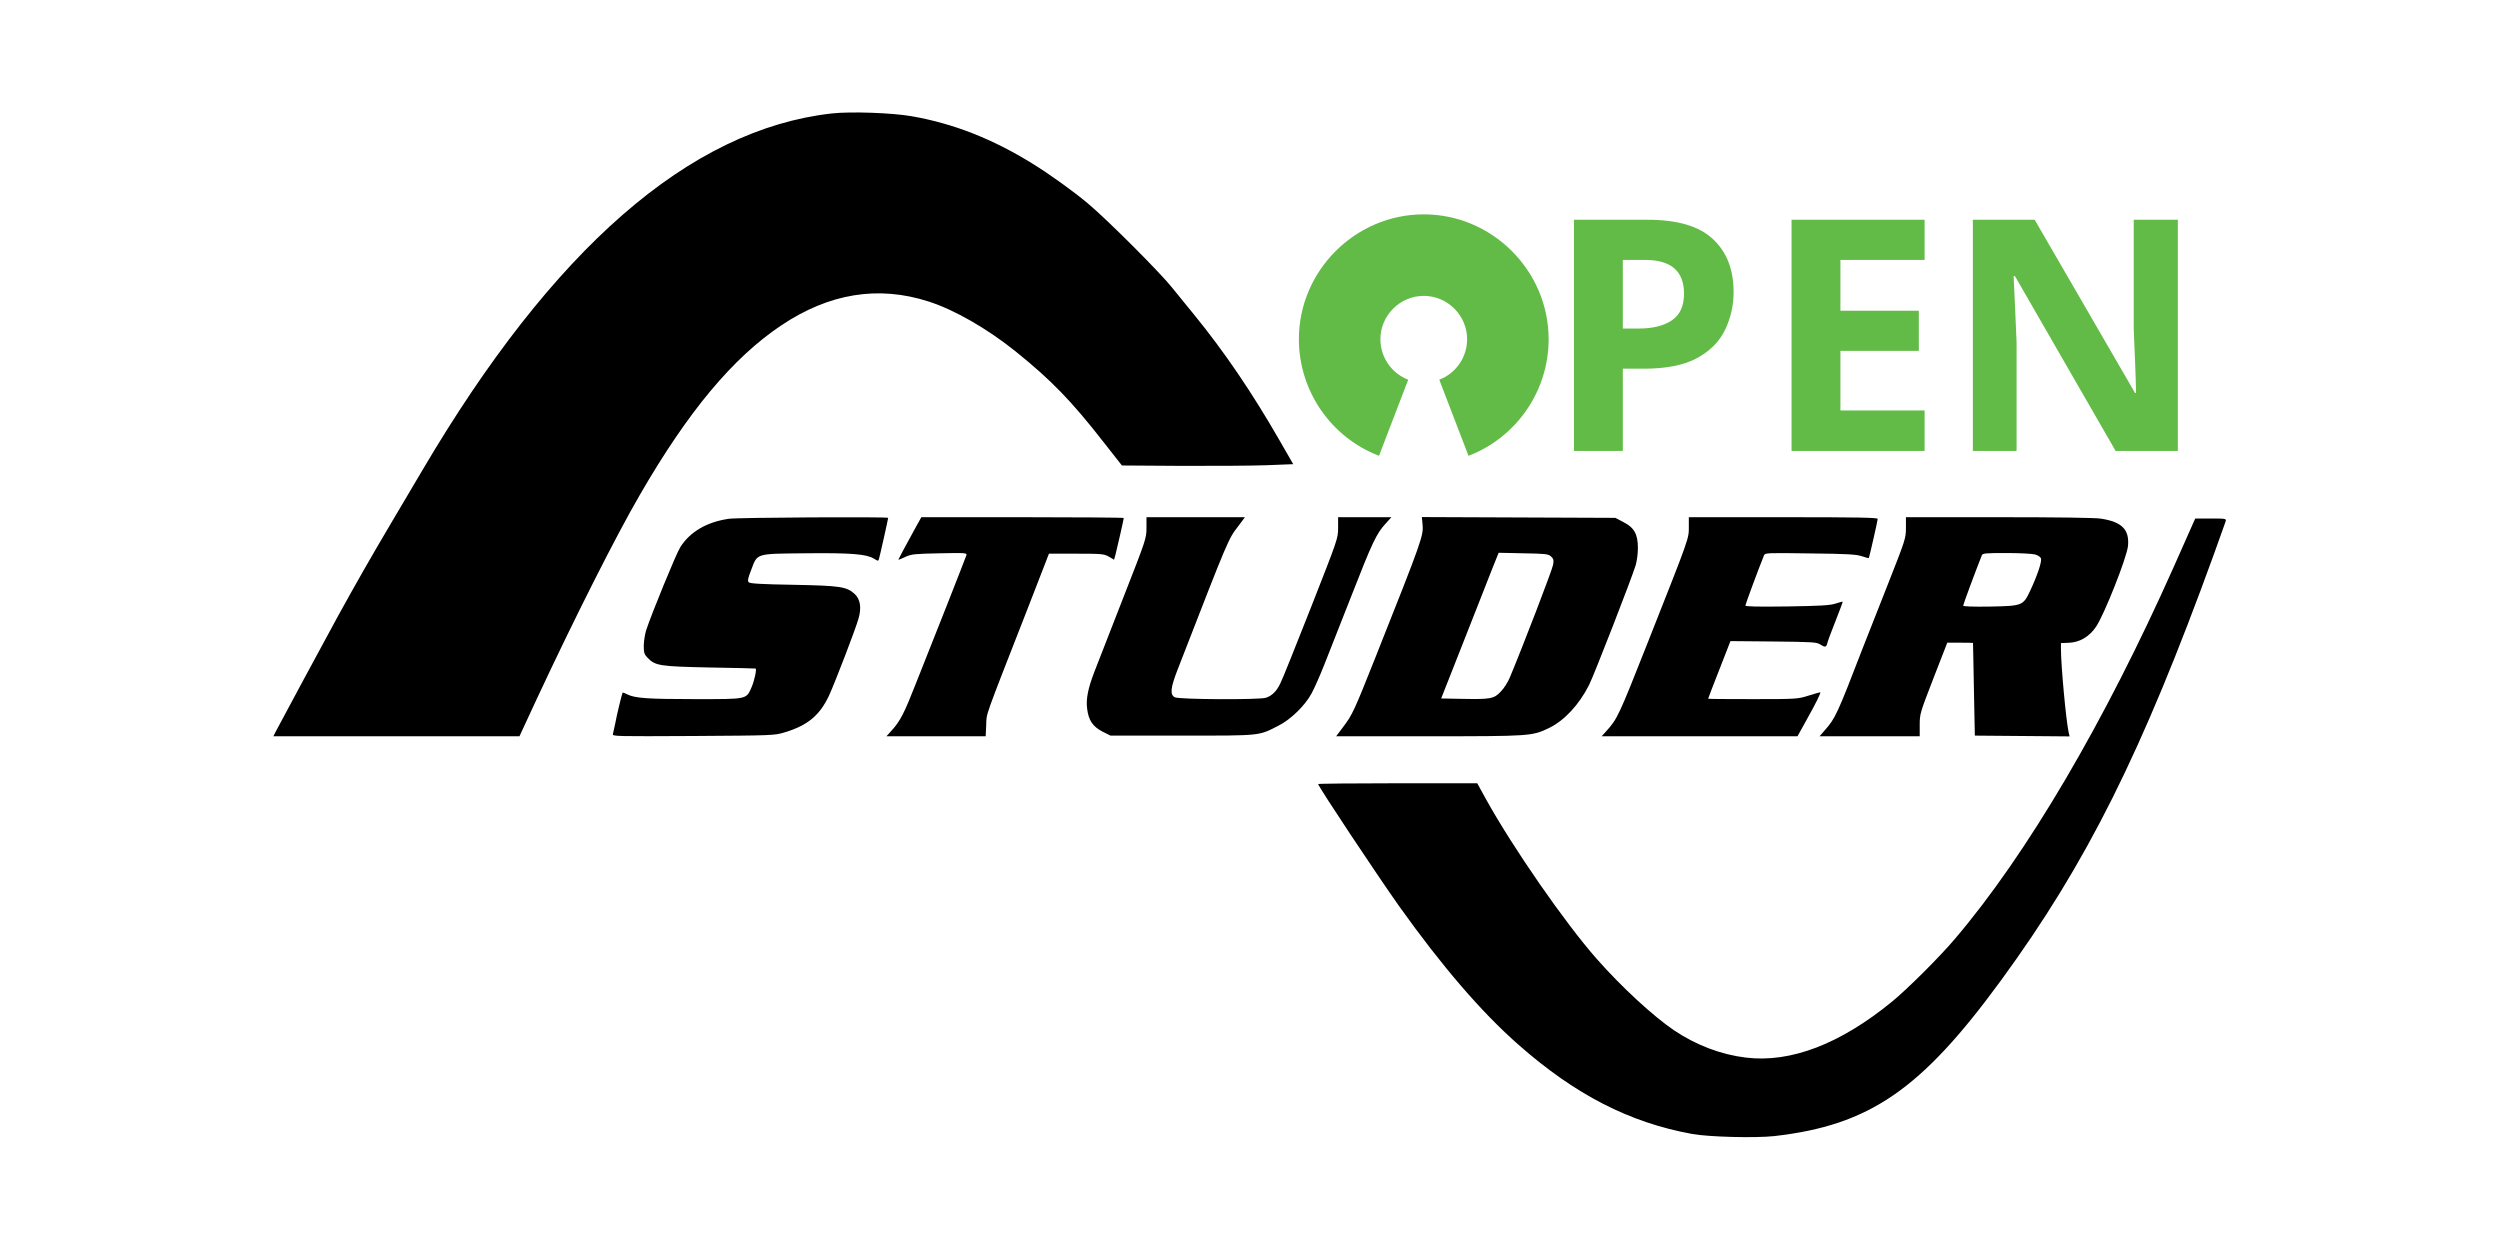
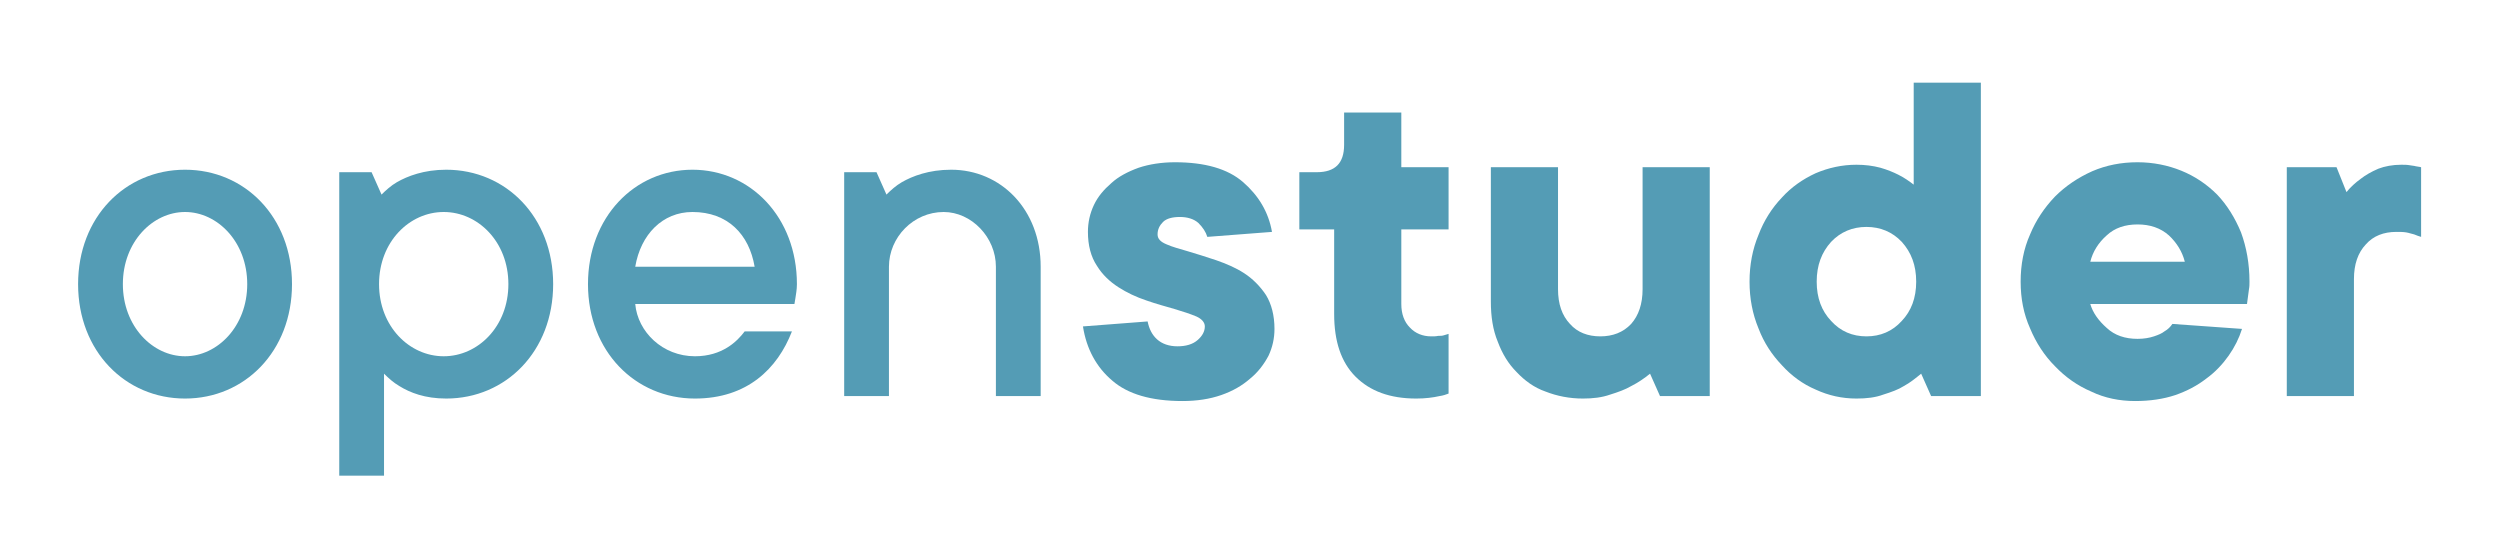
- <svg xmlns="http://www.w3.org/2000/svg" width="100%" height="100%" viewBox="0 0 2134 1067" version="1.1" xml:space="preserve" style="fill-rule:evenodd;clip-rule:evenodd;stroke-linejoin:round;stroke-miterlimit:2;">
-   <g id="Logo" transform="matrix(1,0,0,0.5,0,0)">
+ <svg xmlns="http://www.w3.org/2000/svg" width="100%" height="100%" viewBox="0 0 2134 477" version="1.1" xml:space="preserve" style="fill-rule:evenodd;clip-rule:evenodd;stroke-linejoin:round;stroke-miterlimit:2;">
+   <g id="OpenStuder" transform="matrix(1,0,0,0.223396,1.13687e-13,0)">
    <rect x="0" y="0" width="2133.33" height="2133.33" style="fill:none;" />
-     <g transform="matrix(0.282344,0,0,0.564689,370.204,2102.85)">
-       <g>
-         <g transform="matrix(0.396825,-6.07709e-16,-6.07709e-16,-0.396825,-730.4,-110.29)">
-           <path d="M4873,8242C3790,8120 2749,7212 1754,5523C1694,5422 1585,5238 1512,5114C1366,4867 1248,4661 1110,4410C1014,4234 675,3606 640,3538L619,3497L2494,3497L2629,3788C2913,4396 3226,5017 3410,5334C3778,5971 4119,6380 4488,6627C4853,6872 5228,6933 5612,6809C5810,6745 6057,6603 6274,6429C6546,6210 6701,6050 6944,5738L7084,5560L7534,5557C7782,5556 8076,5558 8187,5562L8389,5570L8286,5749C8074,6118 7866,6424 7633,6710C7588,6764 7514,6857 7467,6914C7376,7029 6968,7437 6825,7556C6716,7648 6532,7780 6402,7860C6097,8049 5798,8166 5481,8221C5330,8247 5017,8258 4873,8242Z" style="fill-rule:nonzero;" />
-         </g>
-         <g transform="matrix(0.396825,-6.07709e-16,-6.07709e-16,-0.396825,-730.4,-110.29)">
-           <path d="M4090,5154C3922,5130 3793,5055 3719,4937C3689,4891 3500,4429 3460,4307C3450,4276 3442,4223 3441,4188C3441,4134 3444,4122 3470,4095C3529,4034 3562,4029 3943,4021C4133,4018 4291,4014 4293,4013C4303,4008 4283,3918 4263,3872C4221,3777 4236,3780 3834,3780C3471,3780 3374,3787 3316,3816C3298,3825 3282,3831 3280,3830C3276,3825 3236,3663 3224,3596C3217,3562 3209,3525 3206,3514C3201,3496 3227,3496 3818,3499C4426,3503 4438,3503 4515,3527C4689,3579 4782,3657 4852,3806C4898,3906 5052,4306 5077,4393C5101,4476 5091,4540 5049,4580C4987,4637 4941,4644 4581,4651C4344,4655 4250,4660 4241,4670C4231,4680 4234,4700 4259,4763C4308,4893 4289,4887 4671,4891C5018,4895 5137,4885 5193,4851C5225,4831 5228,4830 5233,4848C5240,4870 5303,5153 5303,5161C5303,5170 4156,5164 4090,5154Z" style="fill-rule:nonzero;" />
-         </g>
-         <g transform="matrix(0.396825,-6.07709e-16,-6.07709e-16,-0.396825,-730.4,-110.29)">
-           <path d="M5519,5100C5446,4968 5378,4841 5381,4841C5382,4841 5407,4851 5435,4864C5481,4885 5507,4887 5695,4891C5895,4895 5904,4894 5899,4876C5896,4865 5829,4696 5752,4499C5674,4303 5569,4038 5519,3911C5426,3673 5396,3614 5328,3539L5290,3497L6046,3497L6050,3583C6054,3679 6027,3603 6367,4473L6528,4888L6737,4888C6933,4888 6948,4886 6985,4865L7024,4842L7035,4881C7047,4927 7098,5152 7098,5160C7098,5163 6751,5166 6327,5166L5556,5166L5519,5100Z" style="fill-rule:nonzero;" />
-         </g>
-         <g transform="matrix(0.396825,-6.07709e-16,-6.07709e-16,-0.396825,-730.4,-110.29)">
-           <path d="M7271,5085C7271,5005 7268,4996 7094,4552C6997,4303 6899,4052 6876,3993C6826,3864 6809,3782 6819,3706C6830,3618 6862,3571 6935,3533L6997,3502L7544,3502C8153,3502 8123,3499 8279,3579C8371,3626 8478,3730 8528,3822C8549,3860 8593,3959 8626,4043C8659,4126 8751,4362 8832,4566C8991,4973 9022,5039 9091,5115L9137,5166L8731,5166L8731,5085C8731,5004 8729,5000 8522,4473C8407,4181 8303,3921 8289,3896C8260,3837 8225,3804 8179,3790C8122,3774 7519,3777 7487,3794C7448,3814 7454,3867 7511,4012C7904,5023 7892,4995 7972,5100L8021,5166L7271,5166L7271,5085Z" style="fill-rule:nonzero;" />
-         </g>
-         <g transform="matrix(0.396825,-6.07709e-16,-6.07709e-16,-0.396825,-730.4,-110.29)">
-           <path d="M9374,5116C9383,5026 9376,5006 9015,4097C8852,3687 8840,3661 8768,3566L8716,3497L9422,3497C10195,3497 10208,3498 10336,3559C10453,3615 10567,3737 10643,3888C10681,3963 10970,4706 10998,4800C11007,4830 11015,4889 11015,4930C11015,5037 10987,5087 10904,5129L10843,5161L9369,5167L9374,5116ZM10353,4867C10372,4850 10375,4839 10369,4804C10364,4769 10144,4196 10041,3949C10026,3911 9994,3861 9970,3837C9918,3782 9893,3778 9674,3782L9516,3785L9599,3995C9645,4111 9739,4349 9808,4526C9877,4702 9938,4857 9944,4870L9954,4895L10142,4891C10312,4888 10332,4886 10353,4867Z" style="fill-rule:nonzero;" />
-         </g>
-         <g transform="matrix(0.396825,-6.07709e-16,-6.07709e-16,-0.396825,-730.4,-110.29)">
-           <path d="M11403,5100C11403,4999 11416,5036 11092,4216C10867,3647 10859,3630 10774,3536L10739,3497L12231,3497L12293,3609C12379,3763 12413,3833 12403,3832C12399,3832 12358,3820 12313,3806C12233,3781 12225,3780 11891,3780C11703,3780 11550,3781 11550,3783C11550,3786 11579,3861 11678,4114L11720,4222L12048,4219C12338,4216 12378,4214 12403,4197C12441,4173 12450,4174 12458,4206C12461,4221 12490,4298 12521,4376C12552,4455 12577,4521 12575,4522C12574,4524 12549,4517 12521,4508C12479,4494 12405,4490 12151,4486C11926,4483 11834,4485 11834,4493C11834,4502 11931,4765 11976,4876C11983,4894 12001,4895 12326,4890C12605,4887 12678,4883 12720,4869C12749,4859 12773,4853 12774,4854C12778,4859 12842,5141 12842,5153C12842,5163 12691,5166 12122,5166L11403,5166L11403,5100Z" style="fill-rule:nonzero;" />
-         </g>
-         <g transform="matrix(0.396825,-6.07709e-16,-6.07709e-16,-0.396825,-730.4,-110.29)">
-           <path d="M13057,5085C13057,5005 13054,4996 12916,4646C12838,4450 12755,4237 12730,4174C12532,3661 12520,3635 12439,3543L12399,3497L13162,3497L13162,3583C13162,3668 13165,3676 13267,3940L13372,4210L13469,4210C13522,4210 13567,4209 13568,4208C13568,4206 13572,4047 13575,3854L13582,3502L14304,3496L14296,3530C14276,3627 14238,4036 14238,4163L14238,4207L14293,4209C14379,4211 14453,4254 14505,4331C14568,4423 14741,4861 14749,4948C14760,5072 14703,5130 14543,5155C14501,5162 14200,5166 13766,5166L13057,5166L13057,5085ZM14041,4882C14063,4876 14082,4863 14086,4852C14093,4827 14060,4727 14007,4613C13950,4491 13948,4490 13695,4485C13567,4483 13493,4486 13493,4492C13493,4500 13583,4744 13635,4875C13641,4891 13660,4893 13822,4893C13921,4893 14019,4888 14041,4882Z" style="fill-rule:nonzero;" />
-         </g>
-         <g transform="matrix(0.396825,-6.07709e-16,-6.07709e-16,-0.396825,-730.4,-110.29)">
-           <path d="M15099,4791C14570,3603 13978,2596 13429,1952C13314,1816 13068,1571 12952,1476C12558,1153 12179,1007 11837,1049C11647,1072 11458,1144 11290,1257C11133,1363 10891,1586 10703,1799C10460,2074 10059,2653 9857,3019L9791,3139L9185,3139C8851,3139 8579,3136 8579,3133C8579,3115 9027,2441 9197,2201C9523,1744 9823,1395 10104,1148C10536,767 10950,554 11429,467C11556,444 11912,435 12055,451C12780,534 13172,803 13782,1638C14434,2530 14855,3373 15403,4883C15448,5007 15488,5119 15492,5132C15499,5155 15499,5156 15380,5156L15261,5156L15099,4791Z" style="fill-rule:nonzero;" />
-         </g>
+     <g transform="matrix(1.36576,0,0,6.11364,-2432.75,3574.74)">
+       <g transform="matrix(310.909,0,0,310.909,1819.17,-337.179)">
+         <path d="M0.25,-0.08C0.185,-0.08 0.125,-0.14 0.125,-0.225C0.125,-0.31 0.185,-0.37 0.25,-0.37C0.315,-0.37 0.375,-0.31 0.375,-0.225C0.375,-0.14 0.315,-0.08 0.25,-0.08ZM0.25,0.005C0.37,0.005 0.465,-0.09 0.465,-0.225C0.465,-0.36 0.37,-0.455 0.25,-0.455C0.13,-0.455 0.035,-0.36 0.035,-0.225C0.035,-0.09 0.13,0.005 0.25,0.005Z" style="fill:rgb(84,156,181);fill-rule:nonzero;" />
      </g>
-       <g transform="matrix(1.05941,0,0,1.05941,-224.124,111.488)">
-         <g id="path3773" transform="matrix(4.02731,8.2173e-31,-8.2173e-31,4.02731,4192.95,444.557)">
-           <path d="M-276.04,-740.269C-264.191,-744.818 -256.327,-756.261 -256.327,-768.953C-256.327,-785.808 -270.197,-799.678 -287.052,-799.678C-303.907,-799.678 -317.777,-785.808 -317.777,-768.953C-317.777,-756.261 -309.913,-744.818 -298.064,-740.269L-318.76,-686.341C-352.888,-699.44 -375.54,-732.397 -375.54,-768.952C-375.54,-817.495 -335.595,-857.44 -287.052,-857.44C-238.509,-857.44 -198.564,-817.495 -198.564,-768.952C-198.564,-732.397 -221.216,-699.44 -255.344,-686.341L-276.04,-740.269Z" style="fill:rgb(97,187,70);fill-rule:nonzero;" />
-         </g>
-         <g transform="matrix(18.4786,-6.57384e-30,0,18.4786,-11077.5,-12818.8)">
-           <text x="782.518px" y="567.436px" style="font-family:'Arial-Black', 'Arial Black', sans-serif;font-weight:900;font-size:50px;fill:rgb(97,187,70);">P<tspan x="816.126px 849.735px " y="567.436px 567.436px ">EN</tspan>
-           </text>
-         </g>
+       <g transform="matrix(310.909,0,0,310.909,1974.62,-337.179)">
+         <path d="M0.06,0.16L0.15,0.16L0.15,-0.045C0.159,-0.036 0.169,-0.027 0.181,-0.02C0.202,-0.007 0.232,0.005 0.275,0.005C0.395,0.005 0.49,-0.09 0.49,-0.225C0.49,-0.36 0.395,-0.455 0.275,-0.455C0.23,-0.455 0.197,-0.442 0.176,-0.43C0.164,-0.423 0.154,-0.414 0.145,-0.405L0.125,-0.45L0.06,-0.45L0.06,0.16ZM0.27,-0.08C0.201,-0.08 0.14,-0.14 0.14,-0.225C0.14,-0.31 0.201,-0.37 0.27,-0.37C0.339,-0.37 0.4,-0.31 0.4,-0.225C0.4,-0.14 0.339,-0.08 0.27,-0.08Z" style="fill:rgb(84,156,181);fill-rule:nonzero;" />
+       </g>
+       <g transform="matrix(310.909,0,0,310.909,2137.85,-337.179)">
+         <path d="M0.35,-0.13C0.335,-0.11 0.305,-0.08 0.25,-0.08C0.185,-0.08 0.135,-0.129 0.13,-0.185L0.45,-0.185L0.452,-0.197C0.453,-0.204 0.455,-0.214 0.455,-0.225C0.455,-0.36 0.361,-0.455 0.245,-0.455C0.129,-0.455 0.035,-0.36 0.035,-0.225C0.035,-0.09 0.13,0.005 0.25,0.005C0.355,0.005 0.416,-0.055 0.445,-0.13L0.35,-0.13ZM0.13,-0.26C0.141,-0.325 0.185,-0.37 0.245,-0.37C0.316,-0.37 0.359,-0.325 0.37,-0.26L0.13,-0.26Z" style="fill:rgb(84,156,181);fill-rule:nonzero;" />
+       </g>
+       <g transform="matrix(310.909,0,0,310.909,2290.2,-337.179)">
+         <path d="M0.06,-0L0.15,-0L0.15,-0.26C0.15,-0.319 0.199,-0.37 0.26,-0.37C0.316,-0.37 0.365,-0.319 0.365,-0.26L0.365,-0L0.455,-0L0.455,-0.26C0.455,-0.375 0.375,-0.455 0.275,-0.455C0.23,-0.455 0.197,-0.442 0.176,-0.43C0.164,-0.423 0.154,-0.414 0.145,-0.405L0.125,-0.45L0.06,-0.45L0.06,-0Z" style="fill:rgb(84,156,181);fill-rule:nonzero;" />
+       </g>
+       <g transform="matrix(310.909,0,0,310.909,2448.76,-337.179)">
+         <path d="M0.16,-0.15C0.163,-0.135 0.169,-0.123 0.179,-0.114C0.189,-0.105 0.203,-0.1 0.22,-0.1C0.237,-0.1 0.251,-0.104 0.261,-0.113C0.27,-0.121 0.275,-0.13 0.275,-0.14C0.275,-0.148 0.269,-0.155 0.258,-0.16C0.246,-0.165 0.231,-0.17 0.214,-0.175C0.197,-0.18 0.178,-0.185 0.158,-0.192C0.137,-0.199 0.118,-0.208 0.101,-0.219C0.084,-0.23 0.069,-0.244 0.058,-0.262C0.046,-0.28 0.04,-0.303 0.04,-0.33C0.04,-0.349 0.044,-0.367 0.052,-0.384C0.06,-0.401 0.072,-0.415 0.087,-0.428C0.101,-0.441 0.12,-0.451 0.142,-0.459C0.163,-0.466 0.188,-0.47 0.215,-0.47C0.275,-0.47 0.321,-0.457 0.352,-0.43C0.383,-0.403 0.403,-0.37 0.41,-0.33L0.28,-0.32C0.277,-0.33 0.271,-0.339 0.262,-0.348C0.253,-0.356 0.24,-0.36 0.225,-0.36C0.21,-0.36 0.198,-0.357 0.191,-0.35C0.184,-0.343 0.18,-0.335 0.18,-0.325C0.18,-0.316 0.186,-0.31 0.198,-0.305C0.209,-0.3 0.224,-0.296 0.241,-0.291C0.258,-0.286 0.277,-0.28 0.298,-0.273C0.318,-0.266 0.337,-0.258 0.354,-0.247C0.371,-0.236 0.386,-0.221 0.398,-0.203C0.409,-0.185 0.415,-0.162 0.415,-0.135C0.415,-0.116 0.411,-0.098 0.403,-0.081C0.394,-0.064 0.382,-0.048 0.366,-0.035C0.35,-0.021 0.331,-0.01 0.308,-0.002C0.285,0.006 0.259,0.01 0.23,0.01C0.167,0.01 0.12,-0.004 0.089,-0.031C0.057,-0.058 0.037,-0.095 0.03,-0.14L0.16,-0.15Z" style="fill:rgb(84,156,181);fill-rule:nonzero;" />
+       </g>
+       <g transform="matrix(310.909,0,0,310.909,2587.11,-337.179)">
+         <path d="M0.09,-0.335L0.02,-0.335L0.02,-0.45L0.055,-0.45C0.092,-0.45 0.11,-0.468 0.11,-0.505L0.11,-0.57L0.225,-0.57L0.225,-0.46L0.32,-0.46L0.32,-0.335L0.225,-0.335L0.225,-0.185C0.225,-0.165 0.231,-0.149 0.242,-0.138C0.253,-0.126 0.268,-0.12 0.285,-0.12C0.29,-0.12 0.295,-0.12 0.299,-0.121C0.303,-0.121 0.307,-0.121 0.31,-0.122C0.313,-0.123 0.317,-0.124 0.32,-0.125L0.32,-0.005C0.315,-0.003 0.309,-0.001 0.302,-0C0.289,0.003 0.273,0.005 0.255,0.005C0.202,0.005 0.162,-0.01 0.133,-0.039C0.104,-0.068 0.09,-0.11 0.09,-0.165L0.09,-0.335Z" style="fill:rgb(84,156,181);fill-rule:nonzero;" />
+       </g>
+       <g transform="matrix(310.909,0,0,310.909,2699.04,-337.179)">
+         <path d="M0.23,0.005C0.203,0.005 0.178,0 0.155,-0.009C0.132,-0.017 0.113,-0.031 0.097,-0.048C0.08,-0.065 0.068,-0.085 0.059,-0.109C0.049,-0.133 0.045,-0.16 0.045,-0.19L0.045,-0.46L0.18,-0.46L0.18,-0.215C0.18,-0.185 0.188,-0.162 0.204,-0.145C0.219,-0.128 0.24,-0.12 0.265,-0.12C0.29,-0.12 0.311,-0.128 0.327,-0.145C0.342,-0.162 0.35,-0.185 0.35,-0.215L0.35,-0.46L0.485,-0.46L0.485,-0L0.385,-0L0.365,-0.045C0.354,-0.036 0.341,-0.027 0.327,-0.02C0.315,-0.013 0.301,-0.008 0.285,-0.003C0.268,0.003 0.25,0.005 0.23,0.005Z" style="fill:rgb(84,156,181);fill-rule:nonzero;" />
+       </g>
+       <g transform="matrix(310.909,0,0,310.909,2865.38,-337.179)">
+         <path d="M0.245,0.005C0.216,0.005 0.189,-0.001 0.163,-0.013C0.137,-0.024 0.114,-0.041 0.095,-0.062C0.075,-0.083 0.059,-0.107 0.048,-0.136C0.036,-0.165 0.03,-0.196 0.03,-0.23C0.03,-0.264 0.036,-0.295 0.048,-0.324C0.059,-0.353 0.075,-0.378 0.095,-0.399C0.114,-0.42 0.137,-0.436 0.163,-0.448C0.189,-0.459 0.216,-0.465 0.245,-0.465C0.262,-0.465 0.278,-0.463 0.293,-0.459C0.307,-0.455 0.319,-0.45 0.329,-0.445C0.341,-0.439 0.351,-0.432 0.36,-0.425L0.36,-0.63L0.495,-0.63L0.495,-0L0.395,-0L0.375,-0.045C0.364,-0.036 0.353,-0.027 0.34,-0.02C0.329,-0.013 0.315,-0.008 0.299,-0.003C0.283,0.003 0.265,0.005 0.245,0.005ZM0.165,-0.23C0.165,-0.197 0.175,-0.171 0.194,-0.151C0.213,-0.13 0.237,-0.12 0.265,-0.12C0.293,-0.12 0.317,-0.13 0.336,-0.151C0.355,-0.171 0.365,-0.197 0.365,-0.23C0.365,-0.263 0.355,-0.289 0.336,-0.31C0.317,-0.33 0.293,-0.34 0.265,-0.34C0.237,-0.34 0.213,-0.33 0.194,-0.31C0.175,-0.289 0.165,-0.263 0.165,-0.23Z" style="fill:rgb(84,156,181);fill-rule:nonzero;" />
+       </g>
+       <g transform="matrix(310.909,0,0,310.909,3034.82,-337.179)">
+         <path d="M0.475,-0.135C0.469,-0.116 0.46,-0.098 0.448,-0.081C0.436,-0.064 0.421,-0.048 0.403,-0.035C0.385,-0.021 0.364,-0.01 0.341,-0.002C0.317,0.006 0.29,0.01 0.26,0.01C0.229,0.01 0.199,0.004 0.172,-0.009C0.144,-0.021 0.12,-0.038 0.099,-0.06C0.078,-0.081 0.061,-0.107 0.049,-0.136C0.036,-0.165 0.03,-0.196 0.03,-0.23C0.03,-0.264 0.036,-0.296 0.049,-0.325C0.061,-0.354 0.078,-0.379 0.099,-0.401C0.12,-0.422 0.145,-0.439 0.174,-0.452C0.202,-0.464 0.232,-0.47 0.265,-0.47C0.296,-0.47 0.326,-0.464 0.353,-0.453C0.38,-0.442 0.404,-0.426 0.425,-0.405C0.445,-0.384 0.461,-0.358 0.473,-0.329C0.484,-0.299 0.49,-0.266 0.49,-0.23C0.49,-0.225 0.49,-0.22 0.489,-0.215L0.485,-0.185L0.17,-0.185C0.175,-0.168 0.186,-0.152 0.203,-0.137C0.219,-0.122 0.24,-0.115 0.265,-0.115C0.278,-0.115 0.289,-0.117 0.298,-0.12C0.307,-0.123 0.314,-0.126 0.319,-0.13C0.326,-0.134 0.331,-0.139 0.335,-0.145L0.475,-0.135ZM0.265,-0.345C0.24,-0.345 0.219,-0.338 0.203,-0.323C0.186,-0.308 0.175,-0.29 0.17,-0.27L0.36,-0.27C0.355,-0.29 0.344,-0.308 0.328,-0.323C0.311,-0.338 0.29,-0.345 0.265,-0.345Z" style="fill:rgb(84,156,181);fill-rule:nonzero;" />
+       </g>
+       <g transform="matrix(310.909,0,0,310.909,3194.94,-337.179)">
+         <path d="M0.28,-0.465C0.286,-0.465 0.292,-0.465 0.297,-0.464C0.302,-0.463 0.306,-0.463 0.309,-0.462C0.313,-0.461 0.317,-0.461 0.32,-0.46L0.32,-0.32C0.316,-0.321 0.311,-0.323 0.306,-0.325C0.301,-0.326 0.296,-0.328 0.29,-0.329C0.284,-0.33 0.277,-0.33 0.27,-0.33C0.245,-0.33 0.224,-0.322 0.209,-0.305C0.193,-0.288 0.185,-0.265 0.185,-0.235L0.185,-0L0.05,-0L0.05,-0.46L0.15,-0.46L0.17,-0.41C0.178,-0.42 0.188,-0.429 0.199,-0.437C0.208,-0.444 0.22,-0.451 0.234,-0.457C0.247,-0.462 0.263,-0.465 0.28,-0.465Z" style="fill:rgb(84,156,181);fill-rule:nonzero;" />
      </g>
    </g>
  </g>
</svg>
